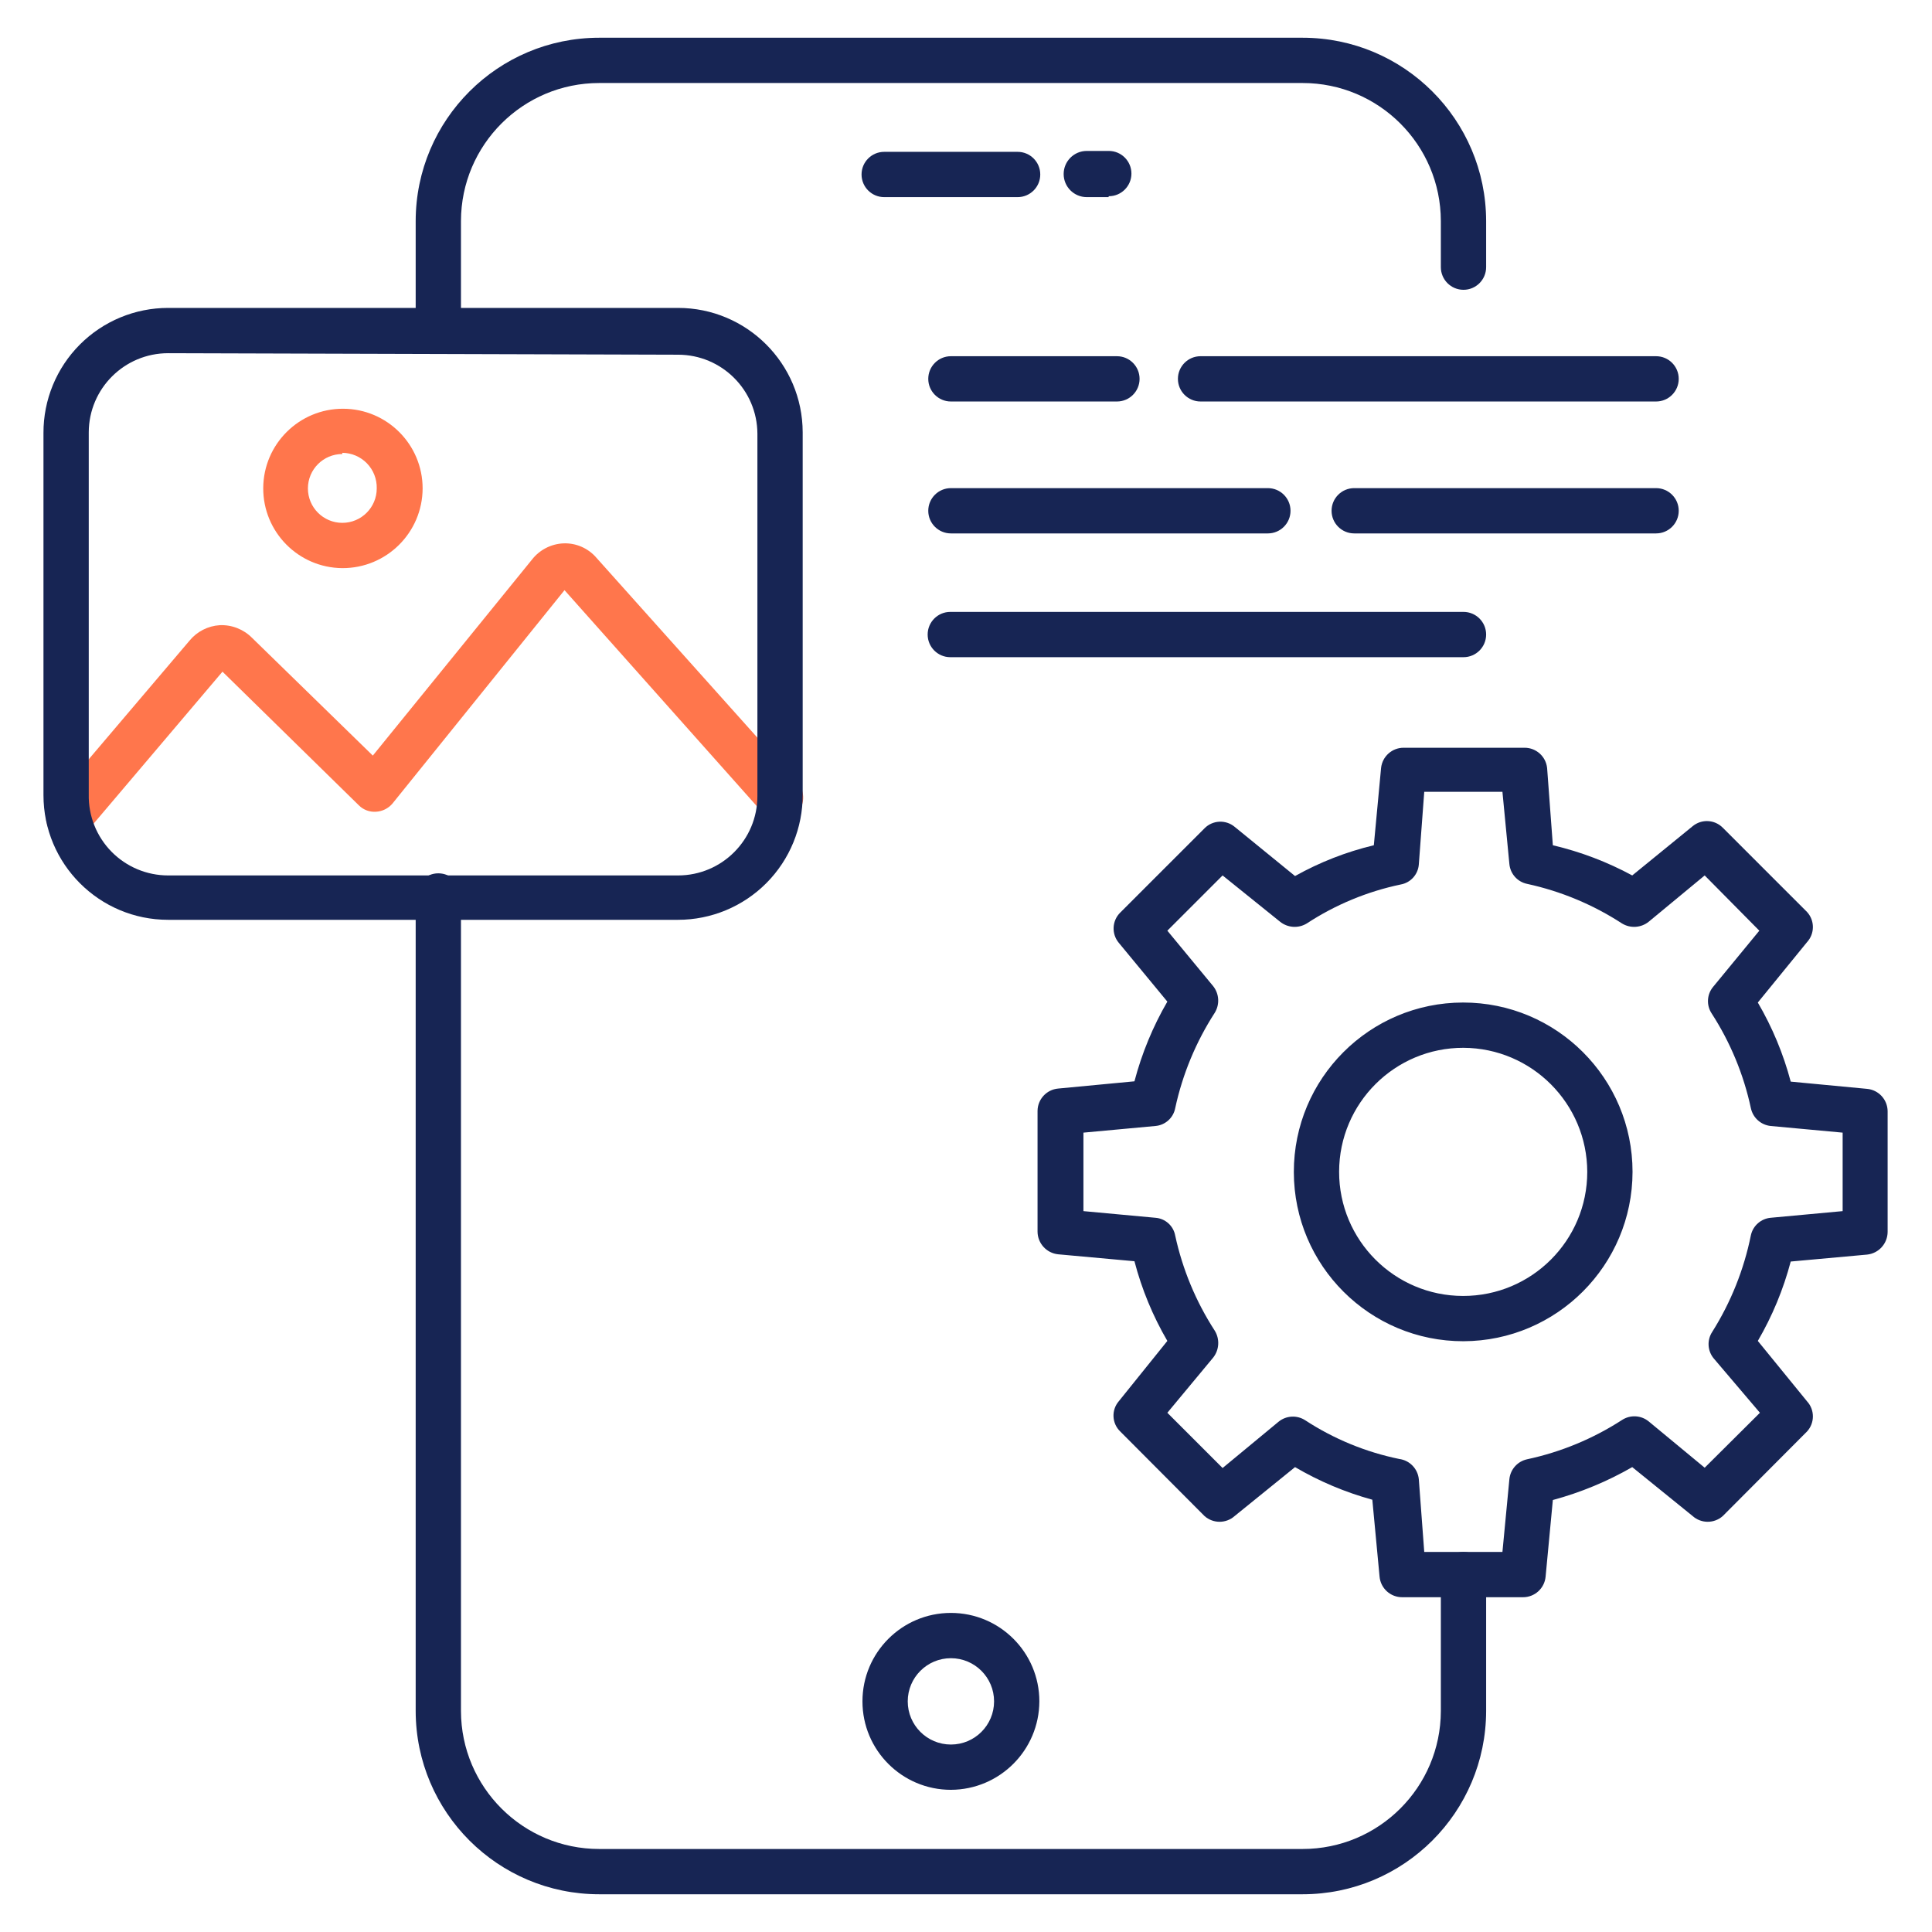
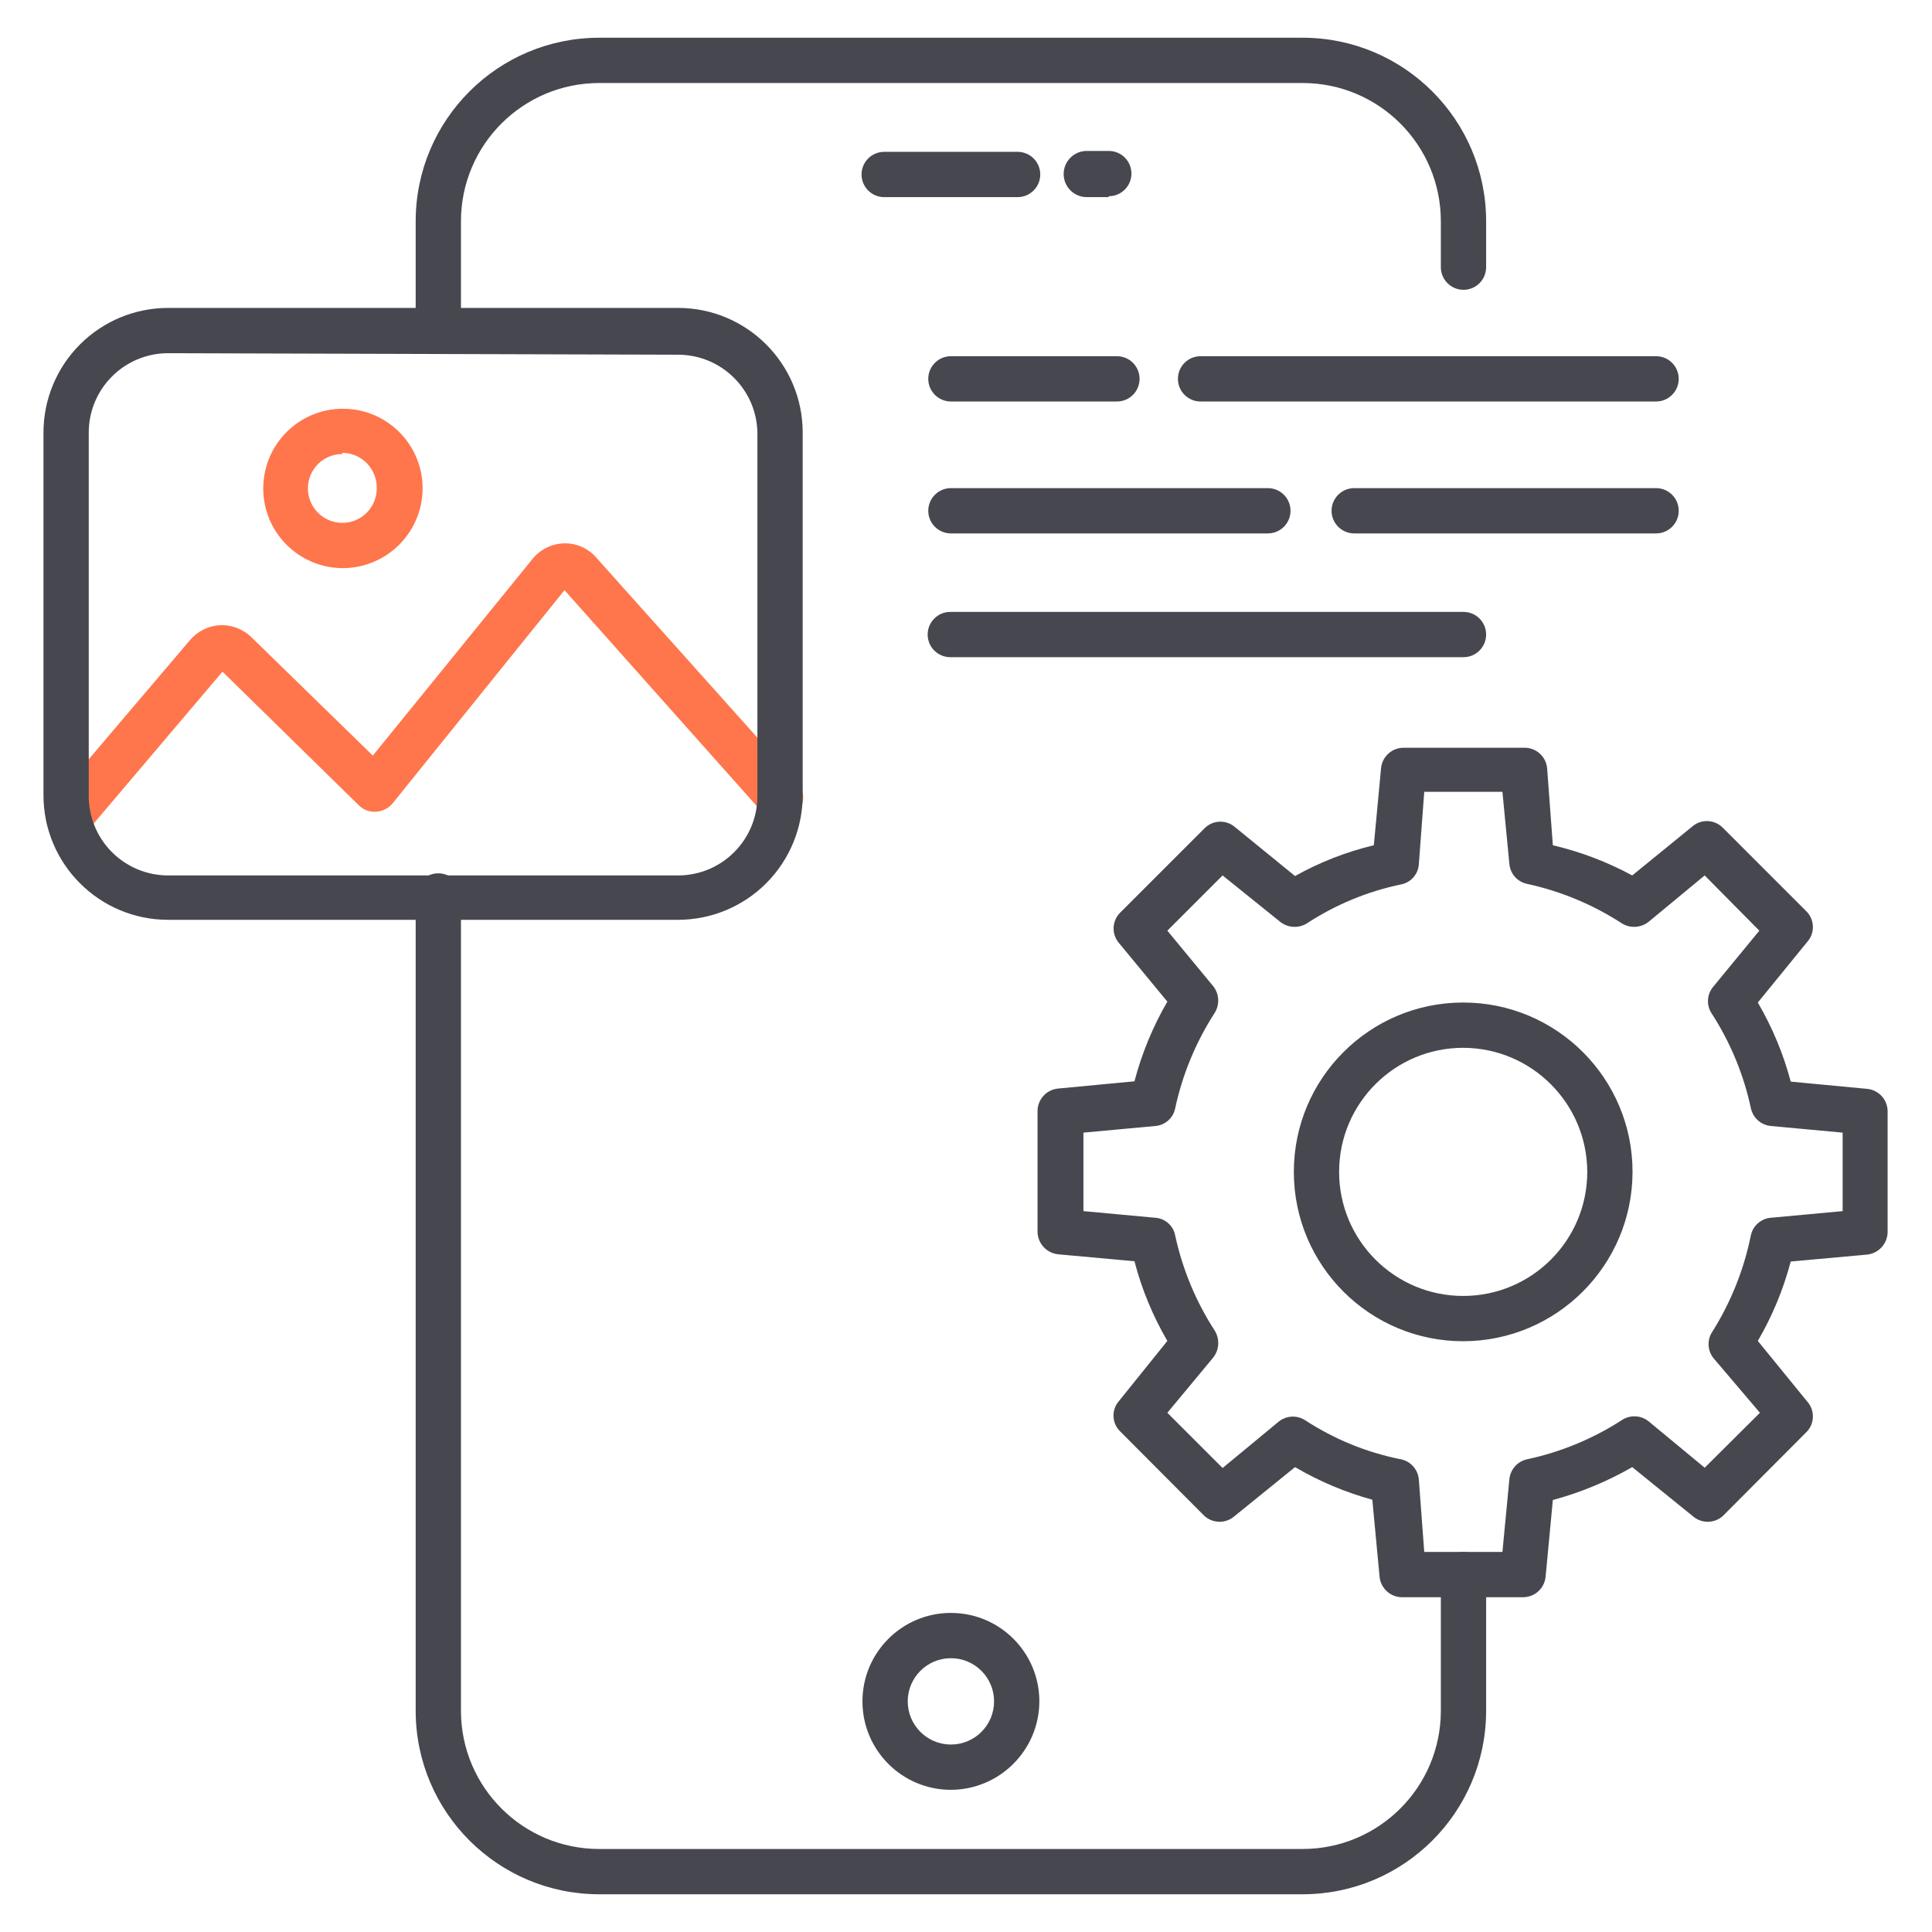
<svg xmlns="http://www.w3.org/2000/svg" id="Layer_1" data-name="Layer 1" viewBox="0 0 64 64">
-   <path fill="#172554" d="M14.52,11.7a.76.76,0,0,1-.75-.75V7.32a6.08,6.08,0,0,1,6.08-6.07h23.3a6.08,6.08,0,0,1,6.08,6.07V8.85a.75.75,0,1,1-1.5,0V7.32a4.58,4.58,0,0,0-4.58-4.57H19.85a4.58,4.58,0,0,0-4.58,4.57V11A.75.75,0,0,1,14.52,11.7Z" />
-   <path fill="#172554" d="M43.15,62.75H19.85a6.08,6.08,0,0,1-6.08-6.07v-27a.75.75,0,0,1,1.5,0v27a4.58,4.58,0,0,0,4.58,4.57h23.3a4.58,4.58,0,0,0,4.58-4.57V52.16a.75.75,0,0,1,1.5,0v4.52A6.08,6.08,0,0,1,43.15,62.75Z" />
-   <path fill="#172554" d="M33.71,6.53H29.29a.75.75,0,0,1,0-1.5h4.42a.75.75,0,0,1,0,1.5Z" />
-   <path fill="#172554" d="M50.45,52.91h-4a.75.75,0,0,1-.75-.68l-.24-2.55A10.59,10.59,0,0,1,42.9,48.6l-2,1.62a.75.75,0,0,1-1,0l-2.79-2.8a.73.73,0,0,1-.05-1l1.61-2a10.51,10.51,0,0,1-1.09-2.64l-2.53-.23a.76.76,0,0,1-.68-.75v-4a.75.75,0,0,1,.68-.74l2.53-.24a10.66,10.66,0,0,1,1.09-2.64l-1.61-1.95a.74.74,0,0,1,.05-1l2.79-2.79a.74.74,0,0,1,1-.05l2,1.63A10.22,10.22,0,0,1,45.51,28l.24-2.56a.75.75,0,0,1,.75-.67h4a.75.75,0,0,1,.75.67L51.44,28A10.66,10.66,0,0,1,54.07,29l2-1.63a.74.74,0,0,1,1,.05l2.79,2.79a.74.74,0,0,1,0,1l-1.63,2a10.53,10.53,0,0,1,1.09,2.62l2.53.24a.75.75,0,0,1,.68.74v4a.76.76,0,0,1-.68.75l-2.53.23a10.59,10.59,0,0,1-1.09,2.63l1.63,2a.74.74,0,0,1,0,1l-2.79,2.8a.75.75,0,0,1-1,0l-2-1.62a11.06,11.06,0,0,1-2.63,1.09l-.24,2.54A.75.75,0,0,1,50.45,52.91Zm-3.27-1.5h2.59L50,49a.75.75,0,0,1,.59-.66,9.41,9.41,0,0,0,3.14-1.3.75.75,0,0,1,.89.05l1.85,1.53L58.3,46.8,56.77,45a.74.74,0,0,1-.05-.88A9.55,9.55,0,0,0,58,40.92a.74.74,0,0,1,.66-.58l2.38-.22v-2.6l-2.38-.22a.75.75,0,0,1-.66-.59,9.41,9.41,0,0,0-1.3-3.14.74.74,0,0,1,.05-.88l1.53-1.86L56.47,29l-1.85,1.53a.77.77,0,0,1-.89.06,9.44,9.44,0,0,0-3.14-1.31.74.74,0,0,1-.59-.66l-.23-2.39H47.18L47,28.64a.73.73,0,0,1-.6.66,9.06,9.06,0,0,0-3.11,1.29.77.77,0,0,1-.89-.06L40.5,29l-1.83,1.83,1.52,1.84a.77.77,0,0,1,.05.88,9.54,9.54,0,0,0-1.31,3.16.73.73,0,0,1-.66.59l-2.38.22v2.6l2.38.22a.72.72,0,0,1,.66.59,9.49,9.49,0,0,0,1.31,3.15.78.78,0,0,1-.05.89L38.67,46.8l1.83,1.83,1.85-1.53a.75.75,0,0,1,.89-.05,9,9,0,0,0,3.11,1.28A.75.75,0,0,1,47,49ZM61.81,40.8h0ZM48.48,44.43a5.61,5.61,0,1,1,5.6-5.61A5.62,5.62,0,0,1,48.48,44.43Zm0-9.72a4.11,4.11,0,1,0,4.1,4.11A4.12,4.12,0,0,0,48.48,34.71Z" />
+   <path fill="#47474f" d="M14.52,11.7a.76.76,0,0,1-.75-.75V7.32a6.08,6.08,0,0,1,6.08-6.07h23.3a6.08,6.08,0,0,1,6.08,6.07V8.85a.75.75,0,1,1-1.5,0V7.32a4.58,4.58,0,0,0-4.58-4.57H19.85a4.58,4.58,0,0,0-4.58,4.57V11A.75.75,0,0,1,14.52,11.7Z" />
+   <path fill="#47474f" d="M43.15,62.75H19.85a6.08,6.08,0,0,1-6.08-6.07v-27a.75.75,0,0,1,1.5,0v27a4.58,4.58,0,0,0,4.58,4.57h23.3a4.58,4.58,0,0,0,4.58-4.57V52.16a.75.75,0,0,1,1.5,0v4.52A6.08,6.08,0,0,1,43.15,62.75Z" />
+   <path fill="#47474f" d="M33.71,6.53H29.29a.75.75,0,0,1,0-1.5h4.42a.75.75,0,0,1,0,1.5Z" />
+   <path fill="#47474f" d="M50.45,52.91h-4a.75.75,0,0,1-.75-.68l-.24-2.55A10.59,10.59,0,0,1,42.9,48.6l-2,1.62a.75.75,0,0,1-1,0l-2.79-2.8a.73.73,0,0,1-.05-1l1.61-2a10.51,10.51,0,0,1-1.09-2.64l-2.53-.23a.76.76,0,0,1-.68-.75v-4a.75.75,0,0,1,.68-.74l2.53-.24a10.66,10.66,0,0,1,1.09-2.64l-1.61-1.95a.74.74,0,0,1,.05-1l2.79-2.79a.74.74,0,0,1,1-.05l2,1.63A10.22,10.22,0,0,1,45.51,28l.24-2.56a.75.75,0,0,1,.75-.67h4a.75.75,0,0,1,.75.67L51.44,28A10.66,10.66,0,0,1,54.07,29l2-1.63a.74.74,0,0,1,1,.05l2.79,2.79a.74.74,0,0,1,0,1l-1.63,2a10.53,10.53,0,0,1,1.09,2.62l2.53.24a.75.75,0,0,1,.68.74v4a.76.76,0,0,1-.68.75l-2.53.23a10.59,10.59,0,0,1-1.09,2.63l1.63,2a.74.74,0,0,1,0,1l-2.79,2.8a.75.75,0,0,1-1,0l-2-1.62a11.06,11.06,0,0,1-2.63,1.09l-.24,2.54A.75.75,0,0,1,50.45,52.91Zm-3.27-1.5h2.59L50,49a.75.75,0,0,1,.59-.66,9.41,9.41,0,0,0,3.14-1.3.75.75,0,0,1,.89.05l1.85,1.53L58.3,46.8,56.77,45a.74.74,0,0,1-.05-.88A9.55,9.55,0,0,0,58,40.92a.74.74,0,0,1,.66-.58l2.38-.22v-2.6l-2.38-.22a.75.75,0,0,1-.66-.59,9.41,9.41,0,0,0-1.3-3.14.74.74,0,0,1,.05-.88l1.53-1.86L56.47,29l-1.85,1.53a.77.77,0,0,1-.89.06,9.44,9.44,0,0,0-3.14-1.31.74.74,0,0,1-.59-.66l-.23-2.39H47.18L47,28.64a.73.73,0,0,1-.6.66,9.06,9.06,0,0,0-3.11,1.29.77.77,0,0,1-.89-.06L40.5,29l-1.83,1.83,1.52,1.84a.77.77,0,0,1,.05.88,9.54,9.54,0,0,0-1.31,3.16.73.73,0,0,1-.66.59l-2.38.22v2.6l2.38.22a.72.72,0,0,1,.66.59,9.49,9.49,0,0,0,1.31,3.15.78.78,0,0,1-.05.89L38.67,46.8l1.83,1.83,1.85-1.53a.75.75,0,0,1,.89-.05,9,9,0,0,0,3.11,1.28A.75.75,0,0,1,47,49ZM61.81,40.8h0ZM48.48,44.43a5.61,5.61,0,1,1,5.6-5.61A5.62,5.62,0,0,1,48.48,44.43Zm0-9.72a4.11,4.11,0,1,0,4.1,4.11A4.12,4.12,0,0,0,48.48,34.71Z" />
  <path fill="#FF764C" d="M2.27,27.84a.75.75,0,0,1-.57-1.23l4.58-5.39a1.41,1.41,0,0,1,1-.51,1.42,1.42,0,0,1,1.07.42l4,3.9,5.27-6.49A1.4,1.4,0,0,1,18.66,18a1.37,1.37,0,0,1,1.1.48l6.64,7.42A.76.76,0,0,1,26.34,27a.75.75,0,0,1-1.06-.06L18.7,19.55,13,26.62a.77.77,0,0,1-.55.27.73.73,0,0,1-.56-.21L7.37,22.25,2.85,27.58A.77.77,0,0,1,2.27,27.84Z" />
  <path fill="#FF764C" d="M11.34,18.82A2.64,2.64,0,1,1,14,16.18,2.65,2.65,0,0,1,11.34,18.82Zm0-3.78a1.14,1.14,0,1,0,1.14,1.14A1.15,1.15,0,0,0,11.34,15Z" />
-   <path fill="#172554" d="M22.46,30.47H5.57a4.13,4.13,0,0,1-4.13-4.13v-12A4.13,4.13,0,0,1,5.57,10.2H22.46a4.13,4.13,0,0,1,4.13,4.12v12A4.13,4.13,0,0,1,22.46,30.47ZM5.57,11.7a2.63,2.63,0,0,0-2.63,2.62v12A2.63,2.63,0,0,0,5.57,29H22.46a2.63,2.63,0,0,0,2.63-2.63v-12a2.63,2.63,0,0,0-2.63-2.62Z" />
-   <path fill="#172554" d="M48.48,21.77h-17a.75.75,0,0,1,0-1.5h17a.75.75,0,0,1,0,1.5Z" />
-   <path fill="#172554" d="M42,17.67H31.5a.75.75,0,0,1,0-1.5H42a.75.75,0,0,1,0,1.5Z" />
-   <path fill="#172554" d="M54.86,17.67h-10a.75.75,0,0,1,0-1.5h10a.75.75,0,0,1,0,1.5Z" />
-   <path fill="#172554" d="M37,13.3H31.5a.75.75,0,0,1,0-1.5H37a.75.75,0,0,1,0,1.5Z" />
-   <path fill="#172554" d="M54.86,13.3H39.77a.75.75,0,0,1,0-1.5H54.86a.75.75,0,0,1,0,1.5Z" />
-   <path fill="#172554" d="M36.72,6.53H36A.75.75,0,0,1,36,5h.73a.75.75,0,0,1,0,1.5Z" />
-   <path fill="#172554" d="M31.5,59.29a2.93,2.93,0,1,1,2.93-2.93A2.94,2.94,0,0,1,31.5,59.29Zm0-4.36a1.43,1.43,0,1,0,1.43,1.43A1.43,1.43,0,0,0,31.5,54.93Z" />
+   <path fill="#47474f" d="M22.46,30.47H5.57a4.13,4.13,0,0,1-4.13-4.13v-12A4.13,4.13,0,0,1,5.57,10.2H22.46a4.13,4.13,0,0,1,4.13,4.12v12A4.13,4.13,0,0,1,22.46,30.47ZM5.57,11.7a2.63,2.63,0,0,0-2.63,2.62v12A2.63,2.63,0,0,0,5.57,29H22.46a2.63,2.63,0,0,0,2.63-2.63v-12a2.63,2.63,0,0,0-2.63-2.62Z" />
+   <path fill="#47474f" d="M48.48,21.77h-17a.75.75,0,0,1,0-1.5h17a.75.75,0,0,1,0,1.5Z" />
+   <path fill="#47474f" d="M42,17.67H31.5a.75.75,0,0,1,0-1.5H42a.75.75,0,0,1,0,1.5Z" />
+   <path fill="#47474f" d="M54.86,17.67h-10a.75.75,0,0,1,0-1.5h10a.75.75,0,0,1,0,1.5Z" />
+   <path fill="#47474f" d="M37,13.3H31.5a.75.75,0,0,1,0-1.5H37a.75.75,0,0,1,0,1.5Z" />
+   <path fill="#47474f" d="M54.86,13.3H39.77a.75.75,0,0,1,0-1.5H54.86a.75.75,0,0,1,0,1.5Z" />
+   <path fill="#47474f" d="M36.72,6.53H36A.75.75,0,0,1,36,5h.73a.75.75,0,0,1,0,1.5Z" />
+   <path fill="#47474f" d="M31.5,59.29a2.93,2.93,0,1,1,2.93-2.93A2.94,2.94,0,0,1,31.5,59.29Zm0-4.36a1.43,1.43,0,1,0,1.43,1.43A1.43,1.43,0,0,0,31.5,54.93Z" />
</svg>
